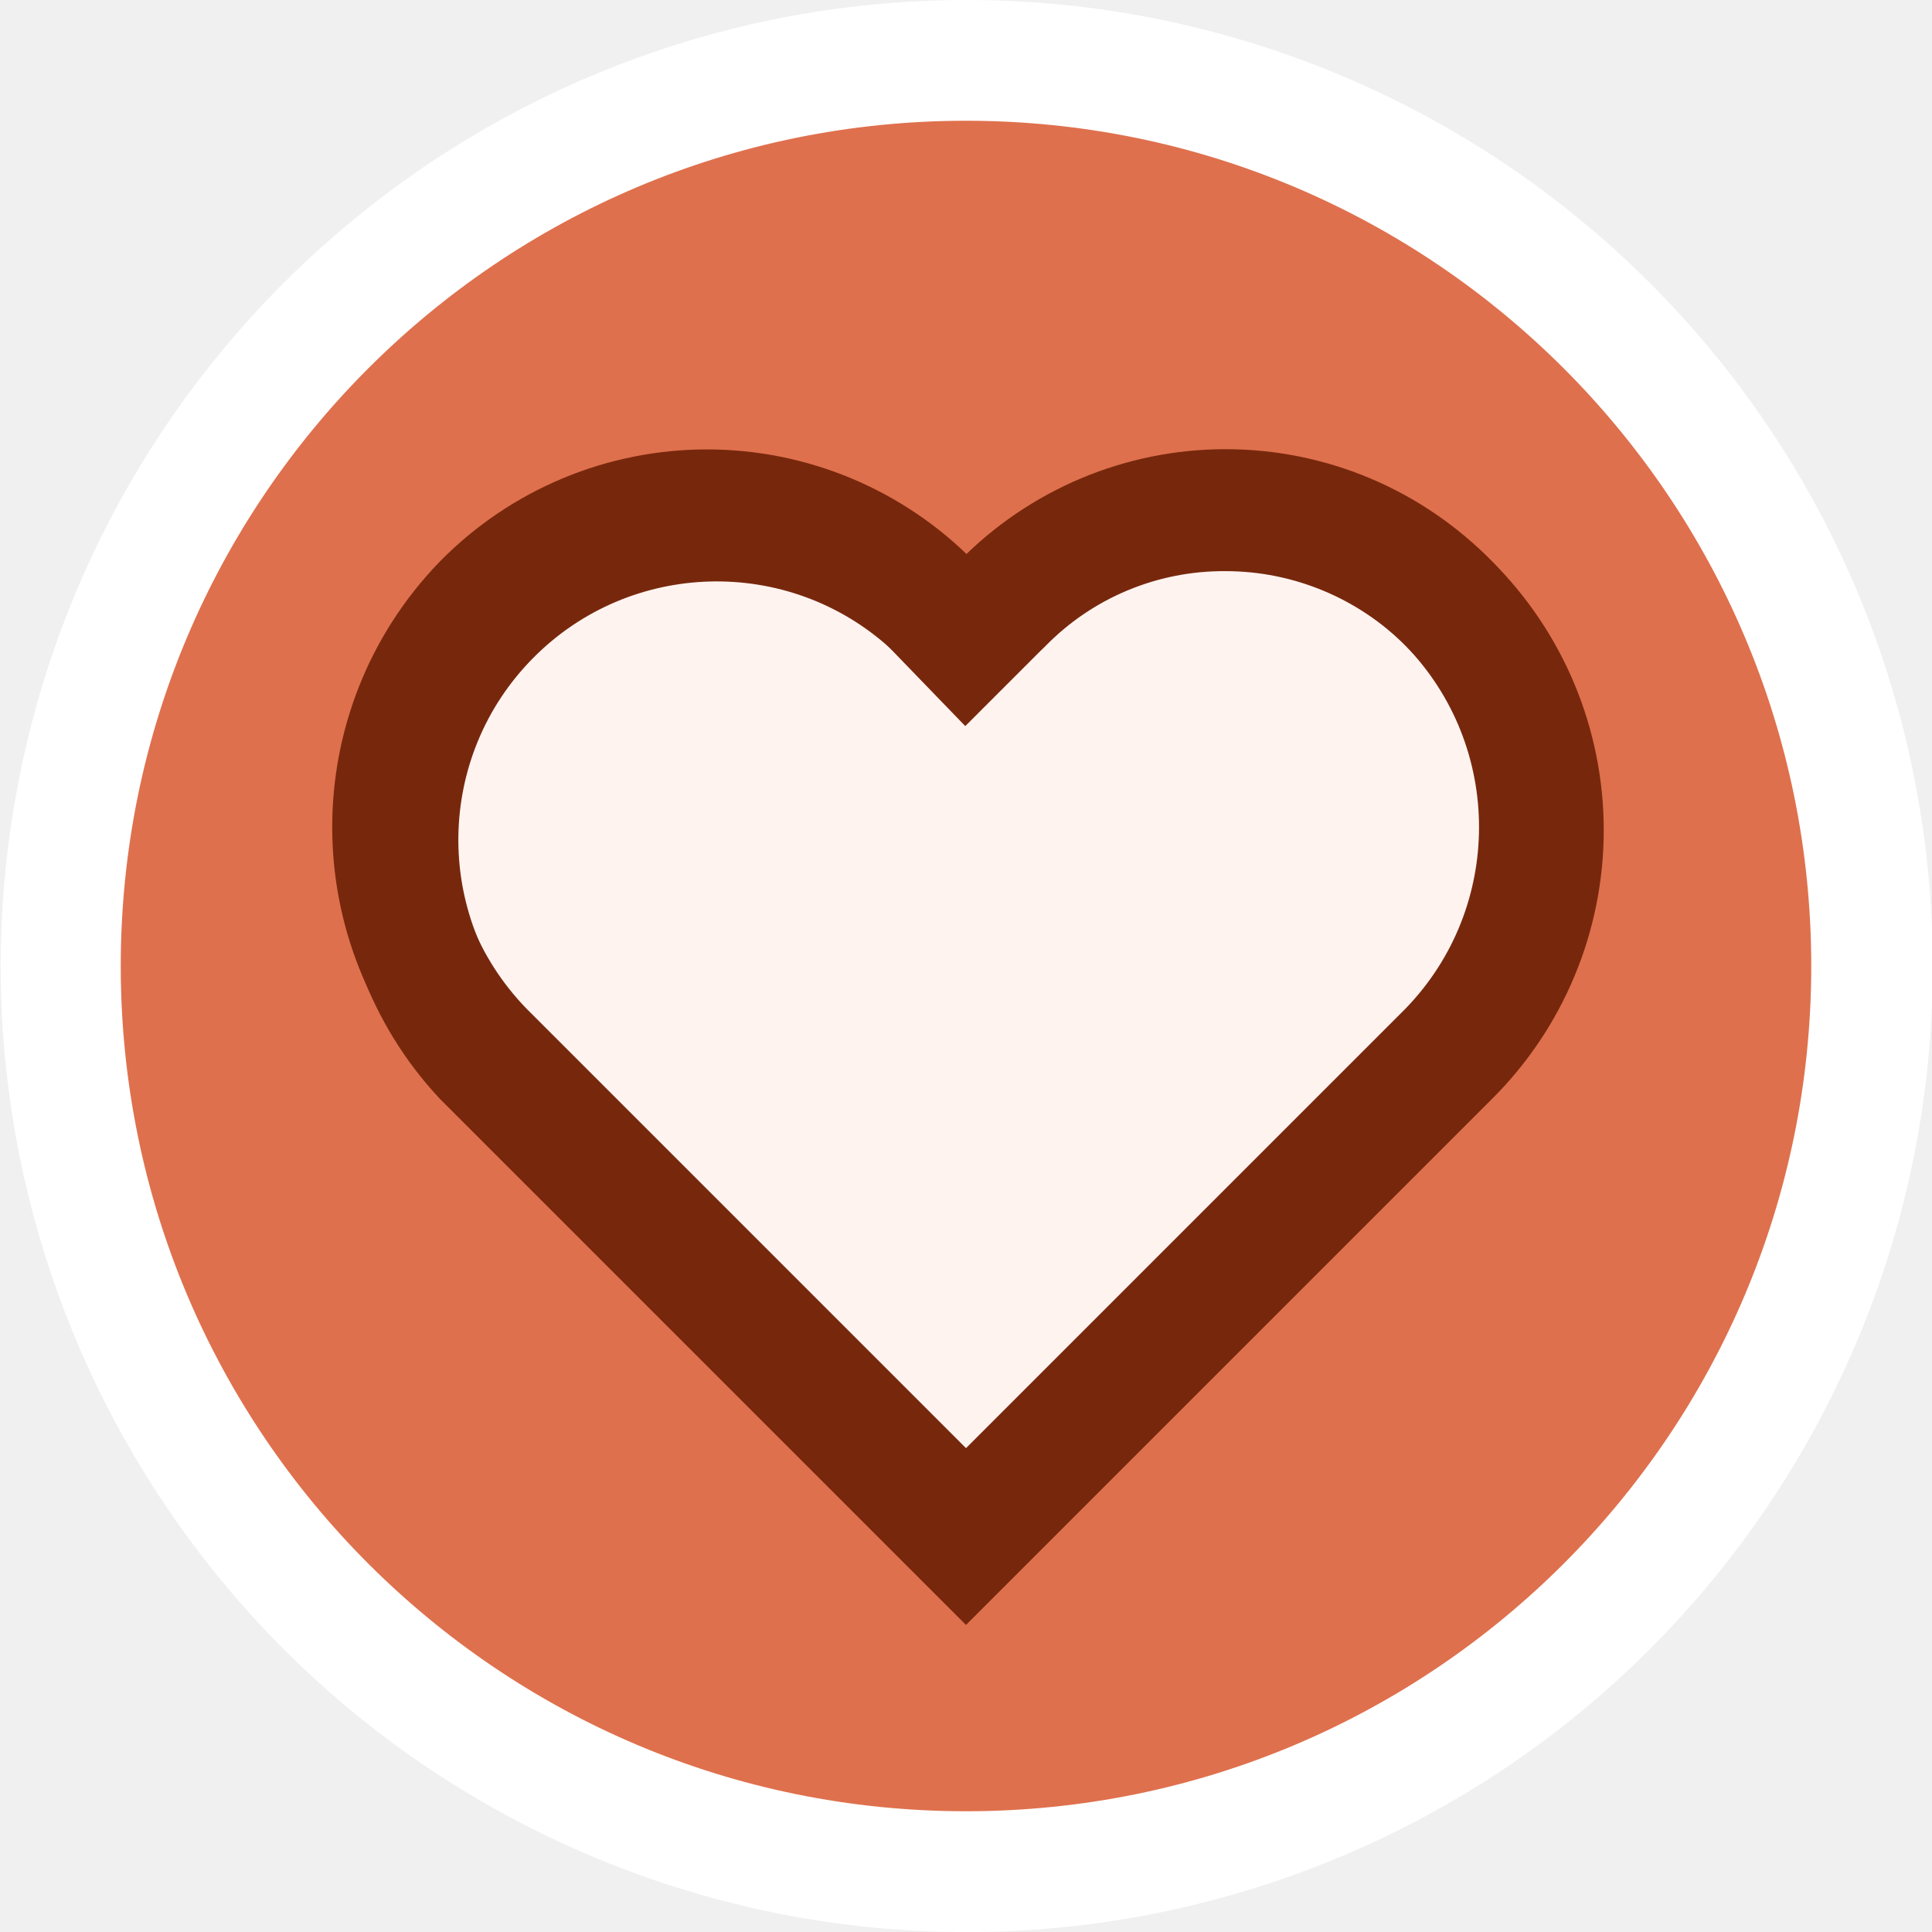
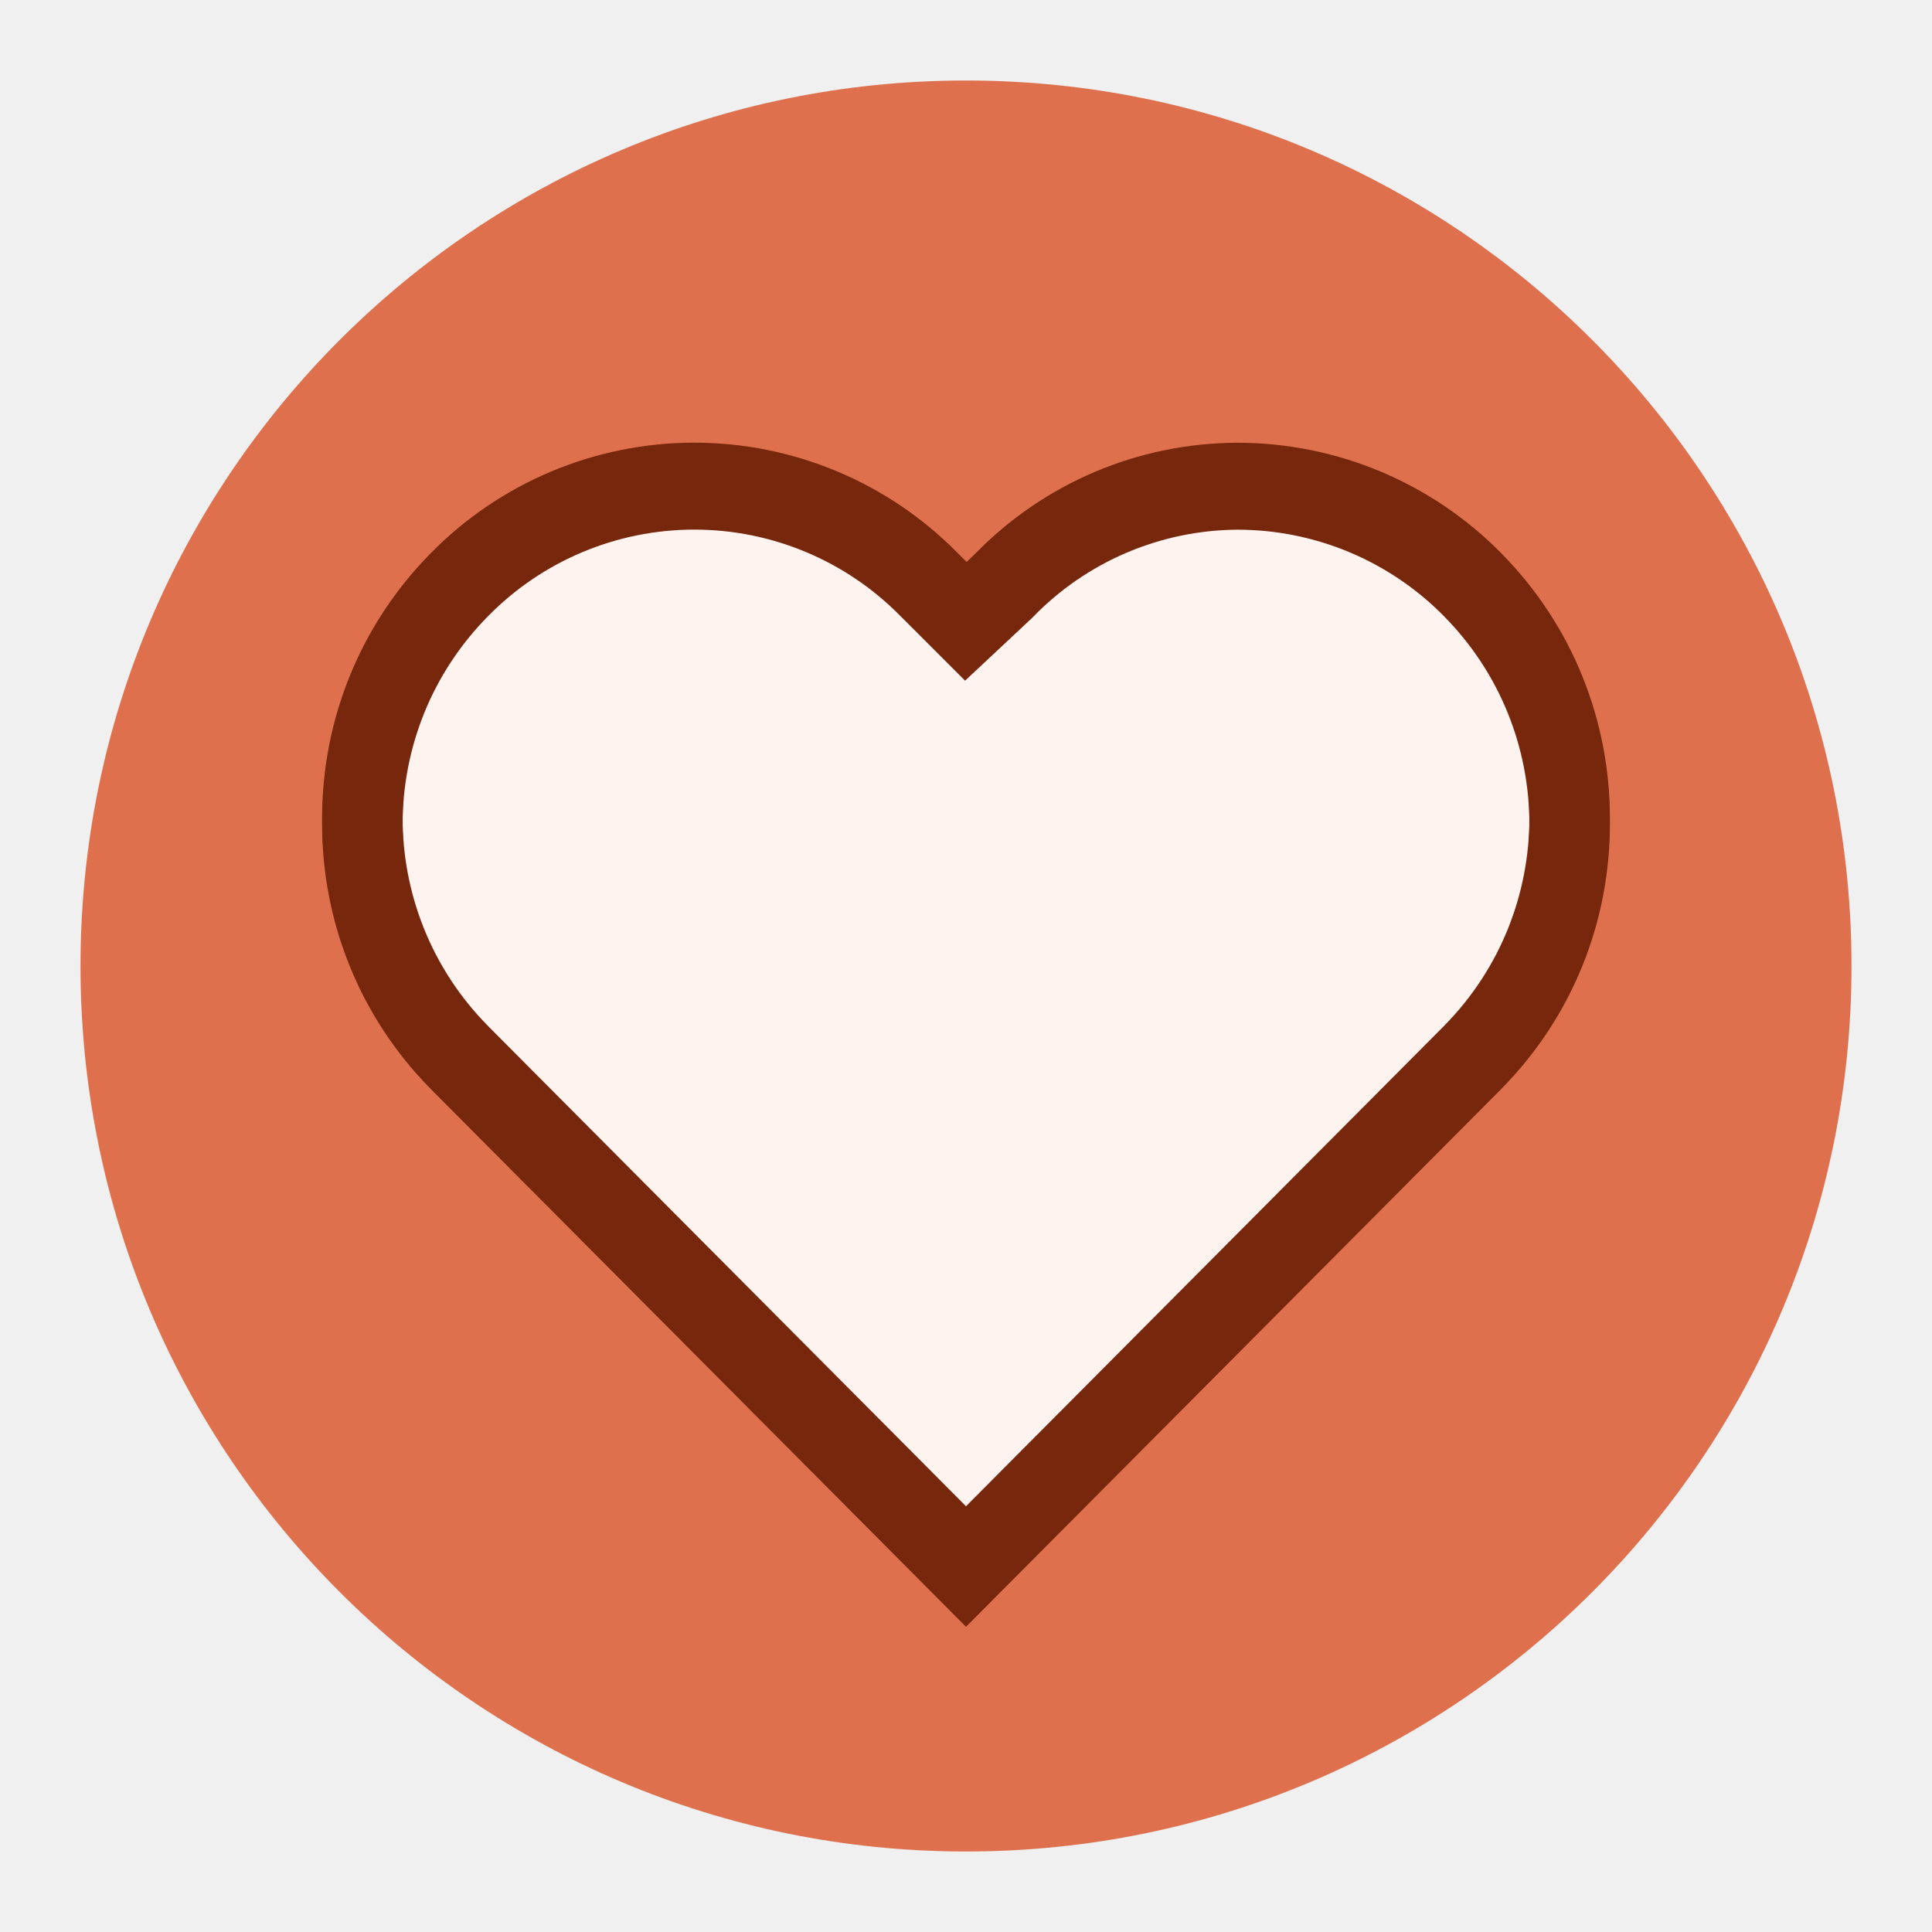
- <svg xmlns="http://www.w3.org/2000/svg" width="16" height="16" viewBox="0 0 16 16" id="empathy-consumption-ring-small" data-supported-dps="16x16">
+ <svg xmlns="http://www.w3.org/2000/svg" width="24" height="24" viewBox="0 0 24 24" id="empathy-consumption-medium-on-dark" data-supported-dps="24x24">
  <g>
-     <circle cx="8" cy="8" r="7.5" fill="#df704d" />
-     <path d="M8 1a7 7 0 11-7 7 7 7 0 017-7zm0-1a8 8 0 105.66 2.34A8 8 0 008 0z" fill="#fff" />
-     <path d="M7.71 5A2.64 2.64 0 004 8.75l4 4 4-4A2.64 2.64 0 0012 5a2.61 2.61 0 00-1.85-.77h0A2.57 2.57 0 008.3 5l-.3.3z" fill="#fff3f0" stroke="#77280c" fill-rule="evenodd" />
-     <path d="M11.43 5.18a2 2 0 01.53.63c.9 1.67-.6 2.72-1.54 3.67-.6.61-1.22 1.22-1.85 1.8M5.79 4.81a2.1 2.1 0 00-.79.11 1.8 1.8 0 00-1 .82A2.6 2.6 0 003.77 7v.09" fill="none" />
-     <path d="M7.71 5A2.6 2.6 0 004 5a2.66 2.66 0 000 3.7l4 4 4-4A2.66 2.66 0 0012 5a2.58 2.58 0 00-1.85-.78h0A2.58 2.58 0 008.3 5l-.3.25z" fill="none" stroke="#77280c" stroke-linecap="round" stroke-linejoin="round" />
+     <path d="M12 0a12 12 0 0112 12 12 12 0 01-12 12A12 12 0 010 12 12 12 0 0112 0z" fill="none" />
+     <circle cx="12" cy="12" r="11" fill="#df704d" />
+     <path d="M11.54 7.3a4.09 4.09 0 00-5.83 0 4.18 4.18 0 000 5.88L12 19.5l6.29-6.32a4.18 4.18 0 000-5.88 4.1 4.1 0 00-2.92-1.22h0a4.07 4.07 0 00-2.9 1.24l-.47.44z" fill="#fff3f0" stroke="#77280c" fill-rule="evenodd" />
+     <path d="M17.39 7.57a3.12 3.12 0 01.84 1c1.41 2.62-.95 4.26-2.43 5.75-1 1-1.91 1.92-2.9 2.84M8.52 7a3.42 3.42 0 00-1.19.16 2.88 2.88 0 00-1.49 1.28 3.87 3.87 0 00-.48 2v.15" fill="none" />
+     <path d="M11.54 7.22a4.09 4.09 0 00-5.83 0 4.18 4.18 0 000 5.88L12 19.42l6.29-6.32a4.18 4.18 0 000-5.88A4.1 4.1 0 0015.37 6h0a4.06 4.06 0 00-2.9 1.23l-.47.45z" fill="none" stroke="#77280c" stroke-linecap="round" stroke-linejoin="round" />
  </g>
</svg>
